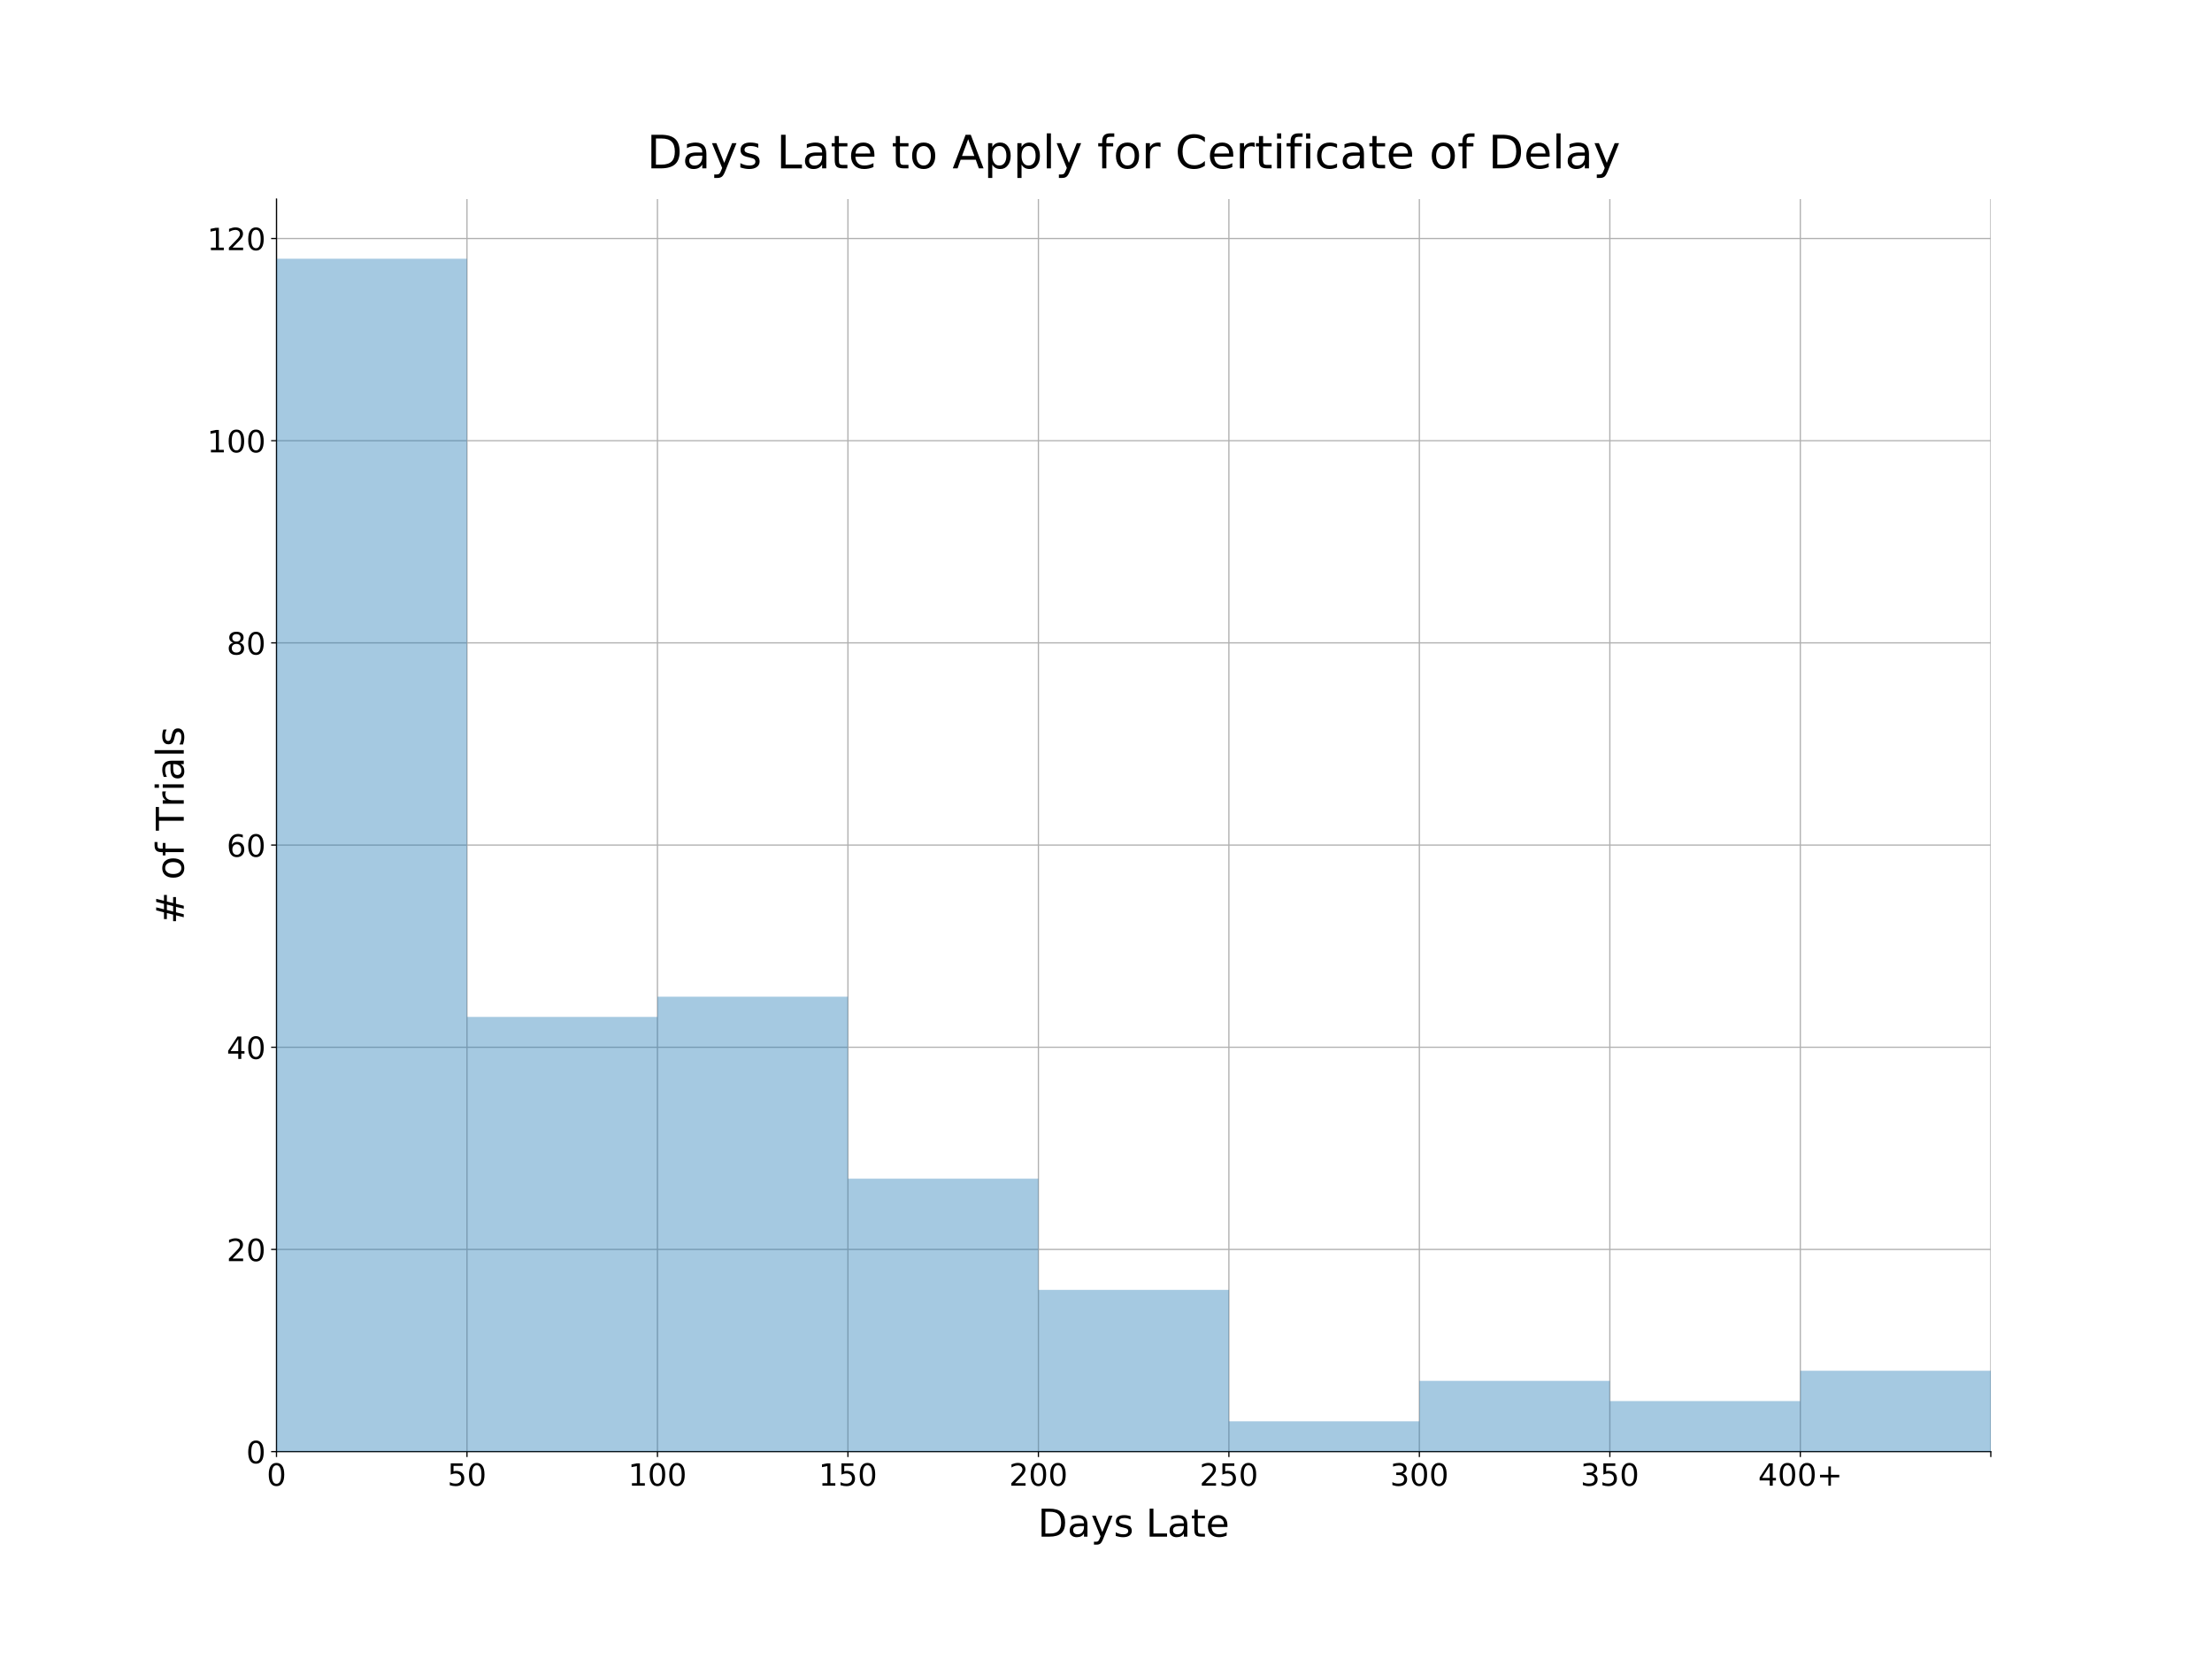
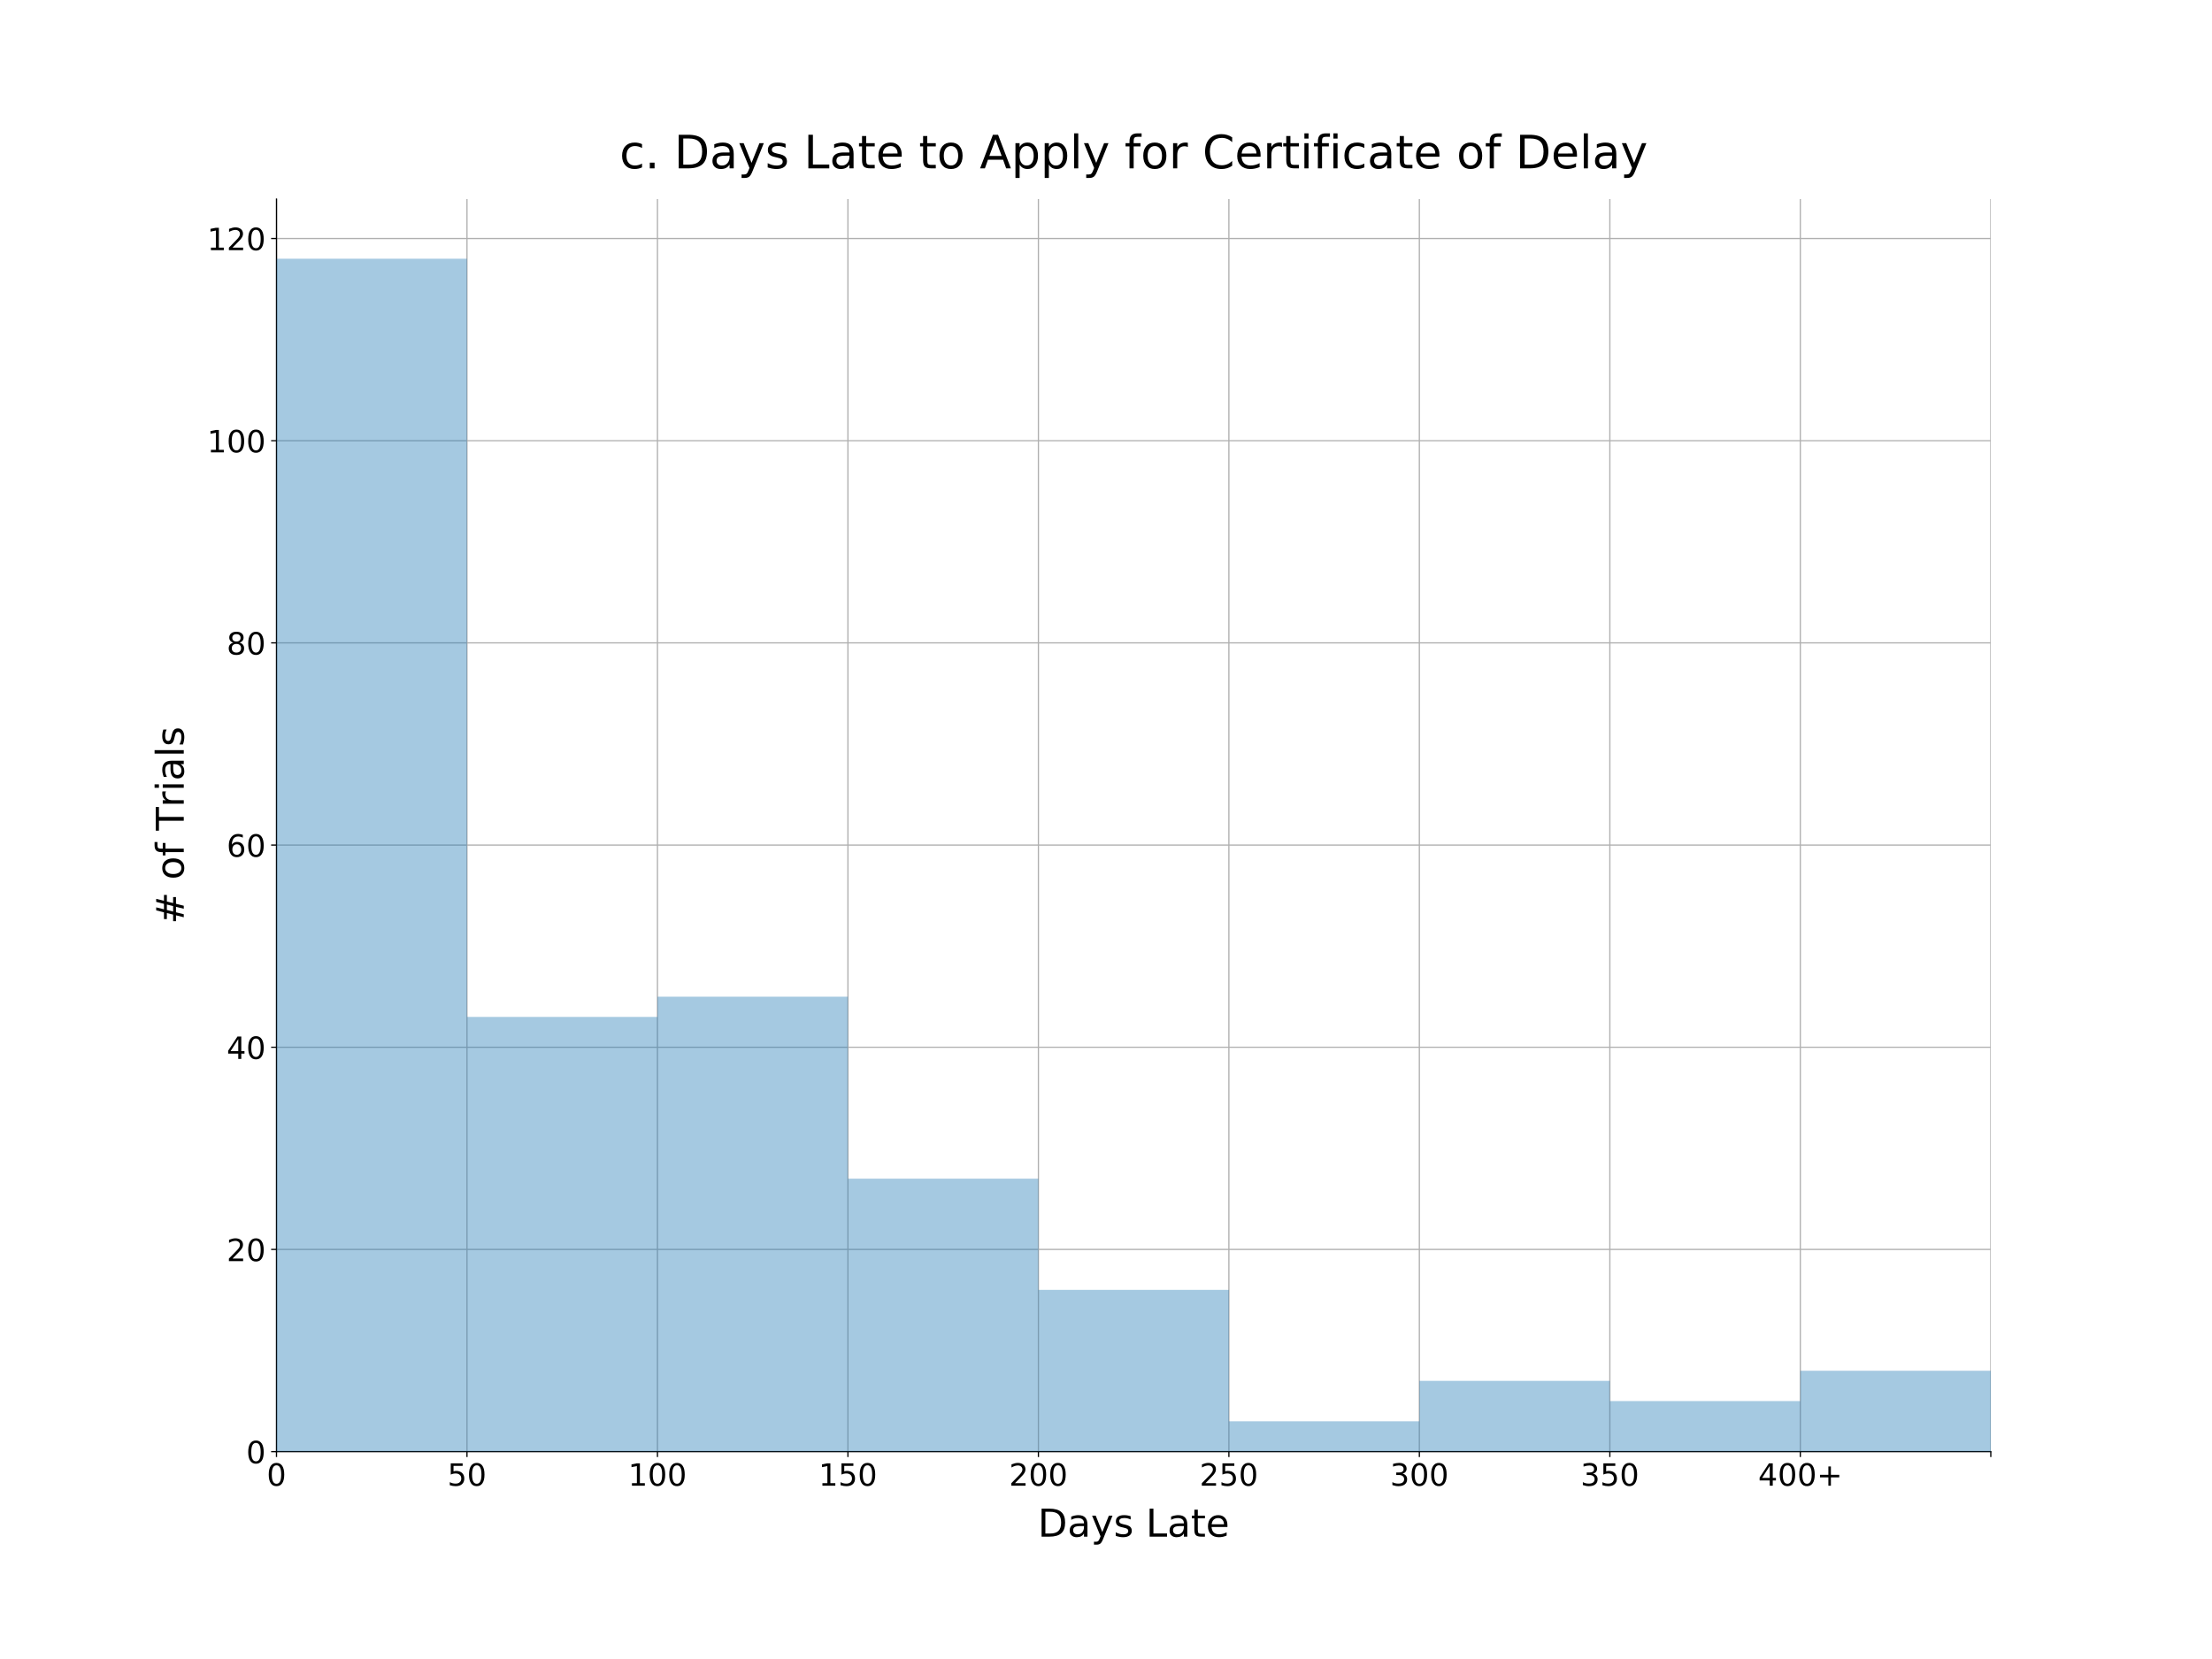
<svg xmlns="http://www.w3.org/2000/svg" xmlns:xlink="http://www.w3.org/1999/xlink" height="1080pt" version="1.1" viewBox="0 0 1440 1080" width="1440pt">
  <defs>
    <style type="text/css">
*{stroke-linecap:butt;stroke-linejoin:round;}
  </style>
  </defs>
  <g id="figure_1">
    <g id="patch_1">
      <path d="M 0 1080  L 1440 1080  L 1440 0  L 0 0  z " style="fill:#ffffff;" />
    </g>
    <g id="axes_1">
      <g id="patch_2">
        <path d="M 180 945  L 1296 945  L 1296 129.6  L 180 129.6  z " style="fill:#ffffff;" />
      </g>
      <g id="matplotlib.axis_1">
        <g id="xtick_1">
          <g id="line2d_1">
-             <path clip-path="url(#p83cd0ab675)" d="M 180 945  L 180 129.6  " style="fill:none;stroke:#b0b0b0;stroke-linecap:square;stroke-width:0.8;" />
+             <path clip-path="url(#pbedd904879)" d="M 180 945  L 180 129.6  " style="fill:none;stroke:#b0b0b0;stroke-linecap:square;stroke-width:0.8;" />
          </g>
          <g id="line2d_2">
            <defs>
-               <path d="M 0 0  L 0 3.5  " id="m48c6fe860e" style="stroke:#000000;stroke-width:0.8;" />
-             </defs>
-             <g>
-               <use style="stroke:#000000;stroke-width:0.8;" x="180" xlink:href="#m48c6fe860e" y="945" />
+               <path d="M 0 0  L 0 3.5  " id="m374de13e37" style="stroke:#000000;stroke-width:0.8;" />
+             </defs>
+             <g>
+               <use style="stroke:#000000;stroke-width:0.8;" x="180" xlink:href="#m374de13e37" y="945" />
            </g>
          </g>
          <g id="text_1">
            <defs>
              <path d="M 31.781 66.406  Q 24.172 66.406 20.328 58.906  Q 16.5 51.422 16.5 36.375  Q 16.5 21.391 20.328 13.891  Q 24.172 6.391 31.781 6.391  Q 39.453 6.391 43.281 13.891  Q 47.125 21.391 47.125 36.375  Q 47.125 51.422 43.281 58.906  Q 39.453 66.406 31.781 66.406  z M 31.781 74.219  Q 44.047 74.219 50.516 64.516  Q 56.984 54.828 56.984 36.375  Q 56.984 17.969 50.516 8.266  Q 44.047 -1.422 31.781 -1.422  Q 19.531 -1.422 13.062 8.266  Q 6.594 17.969 6.594 36.375  Q 6.594 54.828 13.062 64.516  Q 19.531 74.219 31.781 74.219  z " id="DejaVuSans-48" />
            </defs>
            <g transform="translate(173.6375 967.1969)scale(0.2 -0.2)">
              <use xlink:href="#DejaVuSans-48" />
            </g>
          </g>
        </g>
        <g id="xtick_2">
          <g id="line2d_3">
-             <path clip-path="url(#p83cd0ab675)" d="M 304 945  L 304 129.6  " style="fill:none;stroke:#b0b0b0;stroke-linecap:square;stroke-width:0.8;" />
+             <path clip-path="url(#pbedd904879)" d="M 304 945  L 304 129.6  " style="fill:none;stroke:#b0b0b0;stroke-linecap:square;stroke-width:0.8;" />
          </g>
          <g id="line2d_4">
            <g>
-               <use style="stroke:#000000;stroke-width:0.8;" x="304" xlink:href="#m48c6fe860e" y="945" />
+               <use style="stroke:#000000;stroke-width:0.8;" x="304" xlink:href="#m374de13e37" y="945" />
            </g>
          </g>
          <g id="text_2">
            <defs>
              <path d="M 10.797 72.906  L 49.516 72.906  L 49.516 64.594  L 19.828 64.594  L 19.828 46.734  Q 21.969 47.469 24.109 47.828  Q 26.266 48.188 28.422 48.188  Q 40.625 48.188 47.75 41.5  Q 54.891 34.812 54.891 23.391  Q 54.891 11.625 47.562 5.094  Q 40.234 -1.422 26.906 -1.422  Q 22.312 -1.422 17.547 -0.641  Q 12.797 0.141 7.719 1.703  L 7.719 11.625  Q 12.109 9.234 16.797 8.062  Q 21.484 6.891 26.703 6.891  Q 35.156 6.891 40.078 11.328  Q 45.016 15.766 45.016 23.391  Q 45.016 31 40.078 35.438  Q 35.156 39.891 26.703 39.891  Q 22.75 39.891 18.812 39.016  Q 14.891 38.141 10.797 36.281  z " id="DejaVuSans-53" />
            </defs>
            <g transform="translate(291.275 967.1969)scale(0.2 -0.2)">
              <use xlink:href="#DejaVuSans-53" />
              <use x="63.623" xlink:href="#DejaVuSans-48" />
            </g>
          </g>
        </g>
        <g id="xtick_3">
          <g id="line2d_5">
-             <path clip-path="url(#p83cd0ab675)" d="M 428 945  L 428 129.6  " style="fill:none;stroke:#b0b0b0;stroke-linecap:square;stroke-width:0.8;" />
+             <path clip-path="url(#pbedd904879)" d="M 428 945  L 428 129.6  " style="fill:none;stroke:#b0b0b0;stroke-linecap:square;stroke-width:0.8;" />
          </g>
          <g id="line2d_6">
            <g>
-               <use style="stroke:#000000;stroke-width:0.8;" x="428" xlink:href="#m48c6fe860e" y="945" />
+               <use style="stroke:#000000;stroke-width:0.8;" x="428" xlink:href="#m374de13e37" y="945" />
            </g>
          </g>
          <g id="text_3">
            <defs>
              <path d="M 12.406 8.297  L 28.516 8.297  L 28.516 63.922  L 10.984 60.406  L 10.984 69.391  L 28.422 72.906  L 38.281 72.906  L 38.281 8.297  L 54.391 8.297  L 54.391 0  L 12.406 0  z " id="DejaVuSans-49" />
            </defs>
            <g transform="translate(408.9125 967.1969)scale(0.2 -0.2)">
              <use xlink:href="#DejaVuSans-49" />
              <use x="63.623" xlink:href="#DejaVuSans-48" />
              <use x="127.246" xlink:href="#DejaVuSans-48" />
            </g>
          </g>
        </g>
        <g id="xtick_4">
          <g id="line2d_7">
-             <path clip-path="url(#p83cd0ab675)" d="M 552 945  L 552 129.6  " style="fill:none;stroke:#b0b0b0;stroke-linecap:square;stroke-width:0.8;" />
+             <path clip-path="url(#pbedd904879)" d="M 552 945  L 552 129.6  " style="fill:none;stroke:#b0b0b0;stroke-linecap:square;stroke-width:0.8;" />
          </g>
          <g id="line2d_8">
            <g>
-               <use style="stroke:#000000;stroke-width:0.8;" x="552" xlink:href="#m48c6fe860e" y="945" />
+               <use style="stroke:#000000;stroke-width:0.8;" x="552" xlink:href="#m374de13e37" y="945" />
            </g>
          </g>
          <g id="text_4">
            <g transform="translate(532.9125 967.1969)scale(0.2 -0.2)">
              <use xlink:href="#DejaVuSans-49" />
              <use x="63.623" xlink:href="#DejaVuSans-53" />
              <use x="127.246" xlink:href="#DejaVuSans-48" />
            </g>
          </g>
        </g>
        <g id="xtick_5">
          <g id="line2d_9">
-             <path clip-path="url(#p83cd0ab675)" d="M 676 945  L 676 129.6  " style="fill:none;stroke:#b0b0b0;stroke-linecap:square;stroke-width:0.8;" />
+             <path clip-path="url(#pbedd904879)" d="M 676 945  L 676 129.6  " style="fill:none;stroke:#b0b0b0;stroke-linecap:square;stroke-width:0.8;" />
          </g>
          <g id="line2d_10">
            <g>
-               <use style="stroke:#000000;stroke-width:0.8;" x="676" xlink:href="#m48c6fe860e" y="945" />
+               <use style="stroke:#000000;stroke-width:0.8;" x="676" xlink:href="#m374de13e37" y="945" />
            </g>
          </g>
          <g id="text_5">
            <defs>
              <path d="M 19.188 8.297  L 53.609 8.297  L 53.609 0  L 7.328 0  L 7.328 8.297  Q 12.938 14.109 22.625 23.891  Q 32.328 33.688 34.812 36.531  Q 39.547 41.844 41.422 45.531  Q 43.312 49.219 43.312 52.781  Q 43.312 58.594 39.234 62.25  Q 35.156 65.922 28.609 65.922  Q 23.969 65.922 18.812 64.312  Q 13.672 62.703 7.812 59.422  L 7.812 69.391  Q 13.766 71.781 18.938 73  Q 24.125 74.219 28.422 74.219  Q 39.75 74.219 46.484 68.547  Q 53.219 62.891 53.219 53.422  Q 53.219 48.922 51.531 44.891  Q 49.859 40.875 45.406 35.406  Q 44.188 33.984 37.641 27.219  Q 31.109 20.453 19.188 8.297  z " id="DejaVuSans-50" />
            </defs>
            <g transform="translate(656.9125 967.1969)scale(0.2 -0.2)">
              <use xlink:href="#DejaVuSans-50" />
              <use x="63.623" xlink:href="#DejaVuSans-48" />
              <use x="127.246" xlink:href="#DejaVuSans-48" />
            </g>
          </g>
        </g>
        <g id="xtick_6">
          <g id="line2d_11">
-             <path clip-path="url(#p83cd0ab675)" d="M 800 945  L 800 129.6  " style="fill:none;stroke:#b0b0b0;stroke-linecap:square;stroke-width:0.8;" />
+             <path clip-path="url(#pbedd904879)" d="M 800 945  L 800 129.6  " style="fill:none;stroke:#b0b0b0;stroke-linecap:square;stroke-width:0.8;" />
          </g>
          <g id="line2d_12">
            <g>
-               <use style="stroke:#000000;stroke-width:0.8;" x="800" xlink:href="#m48c6fe860e" y="945" />
+               <use style="stroke:#000000;stroke-width:0.8;" x="800" xlink:href="#m374de13e37" y="945" />
            </g>
          </g>
          <g id="text_6">
            <g transform="translate(780.9125 967.1969)scale(0.2 -0.2)">
              <use xlink:href="#DejaVuSans-50" />
              <use x="63.623" xlink:href="#DejaVuSans-53" />
              <use x="127.246" xlink:href="#DejaVuSans-48" />
            </g>
          </g>
        </g>
        <g id="xtick_7">
          <g id="line2d_13">
-             <path clip-path="url(#p83cd0ab675)" d="M 924 945  L 924 129.6  " style="fill:none;stroke:#b0b0b0;stroke-linecap:square;stroke-width:0.8;" />
+             <path clip-path="url(#pbedd904879)" d="M 924 945  L 924 129.6  " style="fill:none;stroke:#b0b0b0;stroke-linecap:square;stroke-width:0.8;" />
          </g>
          <g id="line2d_14">
            <g>
-               <use style="stroke:#000000;stroke-width:0.8;" x="924" xlink:href="#m48c6fe860e" y="945" />
+               <use style="stroke:#000000;stroke-width:0.8;" x="924" xlink:href="#m374de13e37" y="945" />
            </g>
          </g>
          <g id="text_7">
            <defs>
              <path d="M 40.578 39.312  Q 47.656 37.797 51.625 33  Q 55.609 28.219 55.609 21.188  Q 55.609 10.406 48.188 4.484  Q 40.766 -1.422 27.094 -1.422  Q 22.516 -1.422 17.656 -0.516  Q 12.797 0.391 7.625 2.203  L 7.625 11.719  Q 11.719 9.328 16.594 8.109  Q 21.484 6.891 26.812 6.891  Q 36.078 6.891 40.938 10.547  Q 45.797 14.203 45.797 21.188  Q 45.797 27.641 41.281 31.266  Q 36.766 34.906 28.719 34.906  L 20.219 34.906  L 20.219 43.016  L 29.109 43.016  Q 36.375 43.016 40.234 45.922  Q 44.094 48.828 44.094 54.297  Q 44.094 59.906 40.109 62.906  Q 36.141 65.922 28.719 65.922  Q 24.656 65.922 20.016 65.031  Q 15.375 64.156 9.812 62.312  L 9.812 71.094  Q 15.438 72.656 20.344 73.438  Q 25.25 74.219 29.594 74.219  Q 40.828 74.219 47.359 69.109  Q 53.906 64.016 53.906 55.328  Q 53.906 49.266 50.438 45.094  Q 46.969 40.922 40.578 39.312  z " id="DejaVuSans-51" />
            </defs>
            <g transform="translate(904.9125 967.1969)scale(0.2 -0.2)">
              <use xlink:href="#DejaVuSans-51" />
              <use x="63.623" xlink:href="#DejaVuSans-48" />
              <use x="127.246" xlink:href="#DejaVuSans-48" />
            </g>
          </g>
        </g>
        <g id="xtick_8">
          <g id="line2d_15">
-             <path clip-path="url(#p83cd0ab675)" d="M 1048 945  L 1048 129.6  " style="fill:none;stroke:#b0b0b0;stroke-linecap:square;stroke-width:0.8;" />
+             <path clip-path="url(#pbedd904879)" d="M 1048 945  L 1048 129.6  " style="fill:none;stroke:#b0b0b0;stroke-linecap:square;stroke-width:0.8;" />
          </g>
          <g id="line2d_16">
            <g>
-               <use style="stroke:#000000;stroke-width:0.8;" x="1048" xlink:href="#m48c6fe860e" y="945" />
+               <use style="stroke:#000000;stroke-width:0.8;" x="1048" xlink:href="#m374de13e37" y="945" />
            </g>
          </g>
          <g id="text_8">
            <g transform="translate(1028.912 967.1969)scale(0.2 -0.2)">
              <use xlink:href="#DejaVuSans-51" />
              <use x="63.623" xlink:href="#DejaVuSans-53" />
              <use x="127.246" xlink:href="#DejaVuSans-48" />
            </g>
          </g>
        </g>
        <g id="xtick_9">
          <g id="line2d_17">
-             <path clip-path="url(#p83cd0ab675)" d="M 1172 945  L 1172 129.6  " style="fill:none;stroke:#b0b0b0;stroke-linecap:square;stroke-width:0.8;" />
+             <path clip-path="url(#pbedd904879)" d="M 1172 945  L 1172 129.6  " style="fill:none;stroke:#b0b0b0;stroke-linecap:square;stroke-width:0.8;" />
          </g>
          <g id="line2d_18">
            <g>
-               <use style="stroke:#000000;stroke-width:0.8;" x="1172" xlink:href="#m48c6fe860e" y="945" />
+               <use style="stroke:#000000;stroke-width:0.8;" x="1172" xlink:href="#m374de13e37" y="945" />
            </g>
          </g>
          <g id="text_9">
            <defs>
              <path d="M 37.797 64.312  L 12.891 25.391  L 37.797 25.391  z M 35.203 72.906  L 47.609 72.906  L 47.609 25.391  L 58.016 25.391  L 58.016 17.188  L 47.609 17.188  L 47.609 0  L 37.797 0  L 37.797 17.188  L 4.891 17.188  L 4.891 26.703  z " id="DejaVuSans-52" />
              <path d="M 46 62.703  L 46 35.5  L 73.188 35.5  L 73.188 27.203  L 46 27.203  L 46 0  L 37.797 0  L 37.797 27.203  L 10.594 27.203  L 10.594 35.5  L 37.797 35.5  L 37.797 62.703  z " id="DejaVuSans-43" />
            </defs>
            <g transform="translate(1144.533 967.1969)scale(0.2 -0.2)">
              <use xlink:href="#DejaVuSans-52" />
              <use x="63.623" xlink:href="#DejaVuSans-48" />
              <use x="127.246" xlink:href="#DejaVuSans-48" />
              <use x="190.869" xlink:href="#DejaVuSans-43" />
            </g>
          </g>
        </g>
        <g id="xtick_10">
          <g id="line2d_19">
-             <path clip-path="url(#p83cd0ab675)" d="M 1296 945  L 1296 129.6  " style="fill:none;stroke:#b0b0b0;stroke-linecap:square;stroke-width:0.8;" />
+             <path clip-path="url(#pbedd904879)" d="M 1296 945  L 1296 129.6  " style="fill:none;stroke:#b0b0b0;stroke-linecap:square;stroke-width:0.8;" />
          </g>
          <g id="line2d_20">
            <g>
-               <use style="stroke:#000000;stroke-width:0.8;" x="1296" xlink:href="#m48c6fe860e" y="945" />
+               <use style="stroke:#000000;stroke-width:0.8;" x="1296" xlink:href="#m374de13e37" y="945" />
            </g>
          </g>
        </g>
        <g id="text_10">
          <defs>
            <path d="M 19.672 64.797  L 19.672 8.109  L 31.594 8.109  Q 46.688 8.109 53.688 14.938  Q 60.688 21.781 60.688 36.531  Q 60.688 51.172 53.688 57.984  Q 46.688 64.797 31.594 64.797  z M 9.812 72.906  L 30.078 72.906  Q 51.266 72.906 61.172 64.094  Q 71.094 55.281 71.094 36.531  Q 71.094 17.672 61.125 8.828  Q 51.172 0 30.078 0  L 9.812 0  z " id="DejaVuSans-68" />
            <path d="M 34.281 27.484  Q 23.391 27.484 19.188 25  Q 14.984 22.516 14.984 16.5  Q 14.984 11.719 18.141 8.906  Q 21.297 6.109 26.703 6.109  Q 34.188 6.109 38.703 11.406  Q 43.219 16.703 43.219 25.484  L 43.219 27.484  z M 52.203 31.203  L 52.203 0  L 43.219 0  L 43.219 8.297  Q 40.141 3.328 35.547 0.953  Q 30.953 -1.422 24.312 -1.422  Q 15.922 -1.422 10.953 3.297  Q 6 8.016 6 15.922  Q 6 25.141 12.172 29.828  Q 18.359 34.516 30.609 34.516  L 43.219 34.516  L 43.219 35.406  Q 43.219 41.609 39.141 45  Q 35.062 48.391 27.688 48.391  Q 23 48.391 18.547 47.266  Q 14.109 46.141 10.016 43.891  L 10.016 52.203  Q 14.938 54.109 19.578 55.047  Q 24.219 56 28.609 56  Q 40.484 56 46.344 49.844  Q 52.203 43.703 52.203 31.203  z " id="DejaVuSans-97" />
            <path d="M 32.172 -5.078  Q 28.375 -14.844 24.75 -17.812  Q 21.141 -20.797 15.094 -20.797  L 7.906 -20.797  L 7.906 -13.281  L 13.188 -13.281  Q 16.891 -13.281 18.938 -11.516  Q 21 -9.766 23.484 -3.219  L 25.094 0.875  L 2.984 54.688  L 12.5 54.688  L 29.594 11.922  L 46.688 54.688  L 56.203 54.688  z " id="DejaVuSans-121" />
            <path d="M 44.281 53.078  L 44.281 44.578  Q 40.484 46.531 36.375 47.5  Q 32.281 48.484 27.875 48.484  Q 21.188 48.484 17.844 46.438  Q 14.5 44.391 14.5 40.281  Q 14.5 37.156 16.891 35.375  Q 19.281 33.594 26.516 31.984  L 29.594 31.297  Q 39.156 29.25 43.188 25.516  Q 47.219 21.781 47.219 15.094  Q 47.219 7.469 41.188 3.016  Q 35.156 -1.422 24.609 -1.422  Q 20.219 -1.422 15.453 -0.562  Q 10.688 0.297 5.422 2  L 5.422 11.281  Q 10.406 8.688 15.234 7.391  Q 20.062 6.109 24.812 6.109  Q 31.156 6.109 34.562 8.281  Q 37.984 10.453 37.984 14.406  Q 37.984 18.062 35.516 20.016  Q 33.062 21.969 24.703 23.781  L 21.578 24.516  Q 13.234 26.266 9.516 29.906  Q 5.812 33.547 5.812 39.891  Q 5.812 47.609 11.281 51.797  Q 16.75 56 26.812 56  Q 31.781 56 36.172 55.266  Q 40.578 54.547 44.281 53.078  z " id="DejaVuSans-115" />
            <path id="DejaVuSans-32" />
            <path d="M 9.812 72.906  L 19.672 72.906  L 19.672 8.297  L 55.172 8.297  L 55.172 0  L 9.812 0  z " id="DejaVuSans-76" />
            <path d="M 18.312 70.219  L 18.312 54.688  L 36.812 54.688  L 36.812 47.703  L 18.312 47.703  L 18.312 18.016  Q 18.312 11.328 20.141 9.422  Q 21.969 7.516 27.594 7.516  L 36.812 7.516  L 36.812 0  L 27.594 0  Q 17.188 0 13.234 3.875  Q 9.281 7.766 9.281 18.016  L 9.281 47.703  L 2.688 47.703  L 2.688 54.688  L 9.281 54.688  L 9.281 70.219  z " id="DejaVuSans-116" />
            <path d="M 56.203 29.594  L 56.203 25.203  L 14.891 25.203  Q 15.484 15.922 20.484 11.062  Q 25.484 6.203 34.422 6.203  Q 39.594 6.203 44.453 7.469  Q 49.312 8.734 54.109 11.281  L 54.109 2.781  Q 49.266 0.734 44.188 -0.344  Q 39.109 -1.422 33.891 -1.422  Q 20.797 -1.422 13.156 6.188  Q 5.516 13.812 5.516 26.812  Q 5.516 40.234 12.766 48.109  Q 20.016 56 32.328 56  Q 43.359 56 49.781 48.891  Q 56.203 41.797 56.203 29.594  z M 47.219 32.234  Q 47.125 39.594 43.094 43.984  Q 39.062 48.391 32.422 48.391  Q 24.906 48.391 20.391 44.141  Q 15.875 39.891 15.188 32.172  z " id="DejaVuSans-101" />
          </defs>
          <g transform="translate(675.6152 1000.352)scale(0.25 -0.25)">
            <use xlink:href="#DejaVuSans-68" />
            <use x="77.002" xlink:href="#DejaVuSans-97" />
            <use x="138.281" xlink:href="#DejaVuSans-121" />
            <use x="197.461" xlink:href="#DejaVuSans-115" />
            <use x="249.561" xlink:href="#DejaVuSans-32" />
            <use x="281.348" xlink:href="#DejaVuSans-76" />
            <use x="337.061" xlink:href="#DejaVuSans-97" />
            <use x="398.34" xlink:href="#DejaVuSans-116" />
            <use x="437.549" xlink:href="#DejaVuSans-101" />
          </g>
        </g>
      </g>
      <g id="matplotlib.axis_2">
        <g id="ytick_1">
          <g id="line2d_21">
-             <path clip-path="url(#p83cd0ab675)" d="M 180 945  L 1296 945  " style="fill:none;stroke:#b0b0b0;stroke-linecap:square;stroke-width:0.8;" />
+             <path clip-path="url(#pbedd904879)" d="M 180 945  L 1296 945  " style="fill:none;stroke:#b0b0b0;stroke-linecap:square;stroke-width:0.8;" />
          </g>
          <g id="line2d_22">
            <defs>
-               <path d="M 0 0  L -3.5 0  " id="maeb954c41b" style="stroke:#000000;stroke-width:0.8;" />
-             </defs>
-             <g>
-               <use style="stroke:#000000;stroke-width:0.8;" x="180" xlink:href="#maeb954c41b" y="945" />
+               <path d="M 0 0  L -3.5 0  " id="m5589522371" style="stroke:#000000;stroke-width:0.8;" />
+             </defs>
+             <g>
+               <use style="stroke:#000000;stroke-width:0.8;" x="180" xlink:href="#m5589522371" y="945" />
            </g>
          </g>
          <g id="text_11">
            <g transform="translate(160.275 952.5984)scale(0.2 -0.2)">
              <use xlink:href="#DejaVuSans-48" />
            </g>
          </g>
        </g>
        <g id="ytick_2">
          <g id="line2d_23">
-             <path clip-path="url(#p83cd0ab675)" d="M 180 813.378  L 1296 813.378  " style="fill:none;stroke:#b0b0b0;stroke-linecap:square;stroke-width:0.8;" />
+             <path clip-path="url(#pbedd904879)" d="M 180 813.378  L 1296 813.378  " style="fill:none;stroke:#b0b0b0;stroke-linecap:square;stroke-width:0.8;" />
          </g>
          <g id="line2d_24">
            <g>
-               <use style="stroke:#000000;stroke-width:0.8;" x="180" xlink:href="#maeb954c41b" y="813.378" />
+               <use style="stroke:#000000;stroke-width:0.8;" x="180" xlink:href="#m5589522371" y="813.378" />
            </g>
          </g>
          <g id="text_12">
            <g transform="translate(147.55 820.9762)scale(0.2 -0.2)">
              <use xlink:href="#DejaVuSans-50" />
              <use x="63.623" xlink:href="#DejaVuSans-48" />
            </g>
          </g>
        </g>
        <g id="ytick_3">
          <g id="line2d_25">
-             <path clip-path="url(#p83cd0ab675)" d="M 180 681.755  L 1296 681.755  " style="fill:none;stroke:#b0b0b0;stroke-linecap:square;stroke-width:0.8;" />
+             <path clip-path="url(#pbedd904879)" d="M 180 681.755  L 1296 681.755  " style="fill:none;stroke:#b0b0b0;stroke-linecap:square;stroke-width:0.8;" />
          </g>
          <g id="line2d_26">
            <g>
-               <use style="stroke:#000000;stroke-width:0.8;" x="180" xlink:href="#maeb954c41b" y="681.755" />
+               <use style="stroke:#000000;stroke-width:0.8;" x="180" xlink:href="#m5589522371" y="681.755" />
            </g>
          </g>
          <g id="text_13">
            <g transform="translate(147.55 689.3539)scale(0.2 -0.2)">
              <use xlink:href="#DejaVuSans-52" />
              <use x="63.623" xlink:href="#DejaVuSans-48" />
            </g>
          </g>
        </g>
        <g id="ytick_4">
          <g id="line2d_27">
-             <path clip-path="url(#p83cd0ab675)" d="M 180 550.133  L 1296 550.133  " style="fill:none;stroke:#b0b0b0;stroke-linecap:square;stroke-width:0.8;" />
+             <path clip-path="url(#pbedd904879)" d="M 180 550.133  L 1296 550.133  " style="fill:none;stroke:#b0b0b0;stroke-linecap:square;stroke-width:0.8;" />
          </g>
          <g id="line2d_28">
            <g>
-               <use style="stroke:#000000;stroke-width:0.8;" x="180" xlink:href="#maeb954c41b" y="550.133" />
+               <use style="stroke:#000000;stroke-width:0.8;" x="180" xlink:href="#m5589522371" y="550.133" />
            </g>
          </g>
          <g id="text_14">
            <defs>
              <path d="M 33.016 40.375  Q 26.375 40.375 22.484 35.828  Q 18.609 31.297 18.609 23.391  Q 18.609 15.531 22.484 10.953  Q 26.375 6.391 33.016 6.391  Q 39.656 6.391 43.531 10.953  Q 47.406 15.531 47.406 23.391  Q 47.406 31.297 43.531 35.828  Q 39.656 40.375 33.016 40.375  z M 52.594 71.297  L 52.594 62.312  Q 48.875 64.062 45.094 64.984  Q 41.312 65.922 37.594 65.922  Q 27.828 65.922 22.672 59.328  Q 17.531 52.734 16.797 39.406  Q 19.672 43.656 24.016 45.922  Q 28.375 48.188 33.594 48.188  Q 44.578 48.188 50.953 41.516  Q 57.328 34.859 57.328 23.391  Q 57.328 12.156 50.688 5.359  Q 44.047 -1.422 33.016 -1.422  Q 20.359 -1.422 13.672 8.266  Q 6.984 17.969 6.984 36.375  Q 6.984 53.656 15.188 63.938  Q 23.391 74.219 37.203 74.219  Q 40.922 74.219 44.703 73.484  Q 48.484 72.75 52.594 71.297  z " id="DejaVuSans-54" />
            </defs>
            <g transform="translate(147.55 557.7316)scale(0.2 -0.2)">
              <use xlink:href="#DejaVuSans-54" />
              <use x="63.623" xlink:href="#DejaVuSans-48" />
            </g>
          </g>
        </g>
        <g id="ytick_5">
          <g id="line2d_29">
-             <path clip-path="url(#p83cd0ab675)" d="M 180 418.511  L 1296 418.511  " style="fill:none;stroke:#b0b0b0;stroke-linecap:square;stroke-width:0.8;" />
+             <path clip-path="url(#pbedd904879)" d="M 180 418.511  L 1296 418.511  " style="fill:none;stroke:#b0b0b0;stroke-linecap:square;stroke-width:0.8;" />
          </g>
          <g id="line2d_30">
            <g>
-               <use style="stroke:#000000;stroke-width:0.8;" x="180" xlink:href="#maeb954c41b" y="418.511" />
+               <use style="stroke:#000000;stroke-width:0.8;" x="180" xlink:href="#m5589522371" y="418.511" />
            </g>
          </g>
          <g id="text_15">
            <defs>
              <path d="M 31.781 34.625  Q 24.75 34.625 20.719 30.859  Q 16.703 27.094 16.703 20.516  Q 16.703 13.922 20.719 10.156  Q 24.75 6.391 31.781 6.391  Q 38.812 6.391 42.859 10.172  Q 46.922 13.969 46.922 20.516  Q 46.922 27.094 42.891 30.859  Q 38.875 34.625 31.781 34.625  z M 21.922 38.812  Q 15.578 40.375 12.031 44.719  Q 8.5 49.078 8.5 55.328  Q 8.5 64.062 14.719 69.141  Q 20.953 74.219 31.781 74.219  Q 42.672 74.219 48.875 69.141  Q 55.078 64.062 55.078 55.328  Q 55.078 49.078 51.531 44.719  Q 48 40.375 41.703 38.812  Q 48.828 37.156 52.797 32.312  Q 56.781 27.484 56.781 20.516  Q 56.781 9.906 50.312 4.234  Q 43.844 -1.422 31.781 -1.422  Q 19.734 -1.422 13.25 4.234  Q 6.781 9.906 6.781 20.516  Q 6.781 27.484 10.781 32.312  Q 14.797 37.156 21.922 38.812  z M 18.312 54.391  Q 18.312 48.734 21.844 45.562  Q 25.391 42.391 31.781 42.391  Q 38.141 42.391 41.719 45.562  Q 45.312 48.734 45.312 54.391  Q 45.312 60.062 41.719 63.234  Q 38.141 66.406 31.781 66.406  Q 25.391 66.406 21.844 63.234  Q 18.312 60.062 18.312 54.391  z " id="DejaVuSans-56" />
            </defs>
            <g transform="translate(147.55 426.1093)scale(0.2 -0.2)">
              <use xlink:href="#DejaVuSans-56" />
              <use x="63.623" xlink:href="#DejaVuSans-48" />
            </g>
          </g>
        </g>
        <g id="ytick_6">
          <g id="line2d_31">
-             <path clip-path="url(#p83cd0ab675)" d="M 180 286.889  L 1296 286.889  " style="fill:none;stroke:#b0b0b0;stroke-linecap:square;stroke-width:0.8;" />
+             <path clip-path="url(#pbedd904879)" d="M 180 286.889  L 1296 286.889  " style="fill:none;stroke:#b0b0b0;stroke-linecap:square;stroke-width:0.8;" />
          </g>
          <g id="line2d_32">
            <g>
-               <use style="stroke:#000000;stroke-width:0.8;" x="180" xlink:href="#maeb954c41b" y="286.889" />
+               <use style="stroke:#000000;stroke-width:0.8;" x="180" xlink:href="#m5589522371" y="286.889" />
            </g>
          </g>
          <g id="text_16">
            <g transform="translate(134.825 294.4871)scale(0.2 -0.2)">
              <use xlink:href="#DejaVuSans-49" />
              <use x="63.623" xlink:href="#DejaVuSans-48" />
              <use x="127.246" xlink:href="#DejaVuSans-48" />
            </g>
          </g>
        </g>
        <g id="ytick_7">
          <g id="line2d_33">
-             <path clip-path="url(#p83cd0ab675)" d="M 180 155.266  L 1296 155.266  " style="fill:none;stroke:#b0b0b0;stroke-linecap:square;stroke-width:0.8;" />
+             <path clip-path="url(#pbedd904879)" d="M 180 155.266  L 1296 155.266  " style="fill:none;stroke:#b0b0b0;stroke-linecap:square;stroke-width:0.8;" />
          </g>
          <g id="line2d_34">
            <g>
-               <use style="stroke:#000000;stroke-width:0.8;" x="180" xlink:href="#maeb954c41b" y="155.266" />
+               <use style="stroke:#000000;stroke-width:0.8;" x="180" xlink:href="#m5589522371" y="155.266" />
            </g>
          </g>
          <g id="text_17">
            <g transform="translate(134.825 162.8648)scale(0.2 -0.2)">
              <use xlink:href="#DejaVuSans-49" />
              <use x="63.623" xlink:href="#DejaVuSans-50" />
              <use x="127.246" xlink:href="#DejaVuSans-48" />
            </g>
          </g>
        </g>
        <g id="text_18">
          <defs>
            <path d="M 51.125 44  L 36.922 44  L 32.812 27.688  L 47.125 27.688  z M 43.797 71.781  L 38.719 51.516  L 52.984 51.516  L 58.109 71.781  L 65.922 71.781  L 60.891 51.516  L 76.125 51.516  L 76.125 44  L 58.984 44  L 54.984 27.688  L 70.516 27.688  L 70.516 20.219  L 53.078 20.219  L 48 0  L 40.188 0  L 45.219 20.219  L 30.906 20.219  L 25.875 0  L 18.016 0  L 23.094 20.219  L 7.719 20.219  L 7.719 27.688  L 24.906 27.688  L 29 44  L 13.281 44  L 13.281 51.516  L 30.906 51.516  L 35.891 71.781  z " id="DejaVuSans-35" />
            <path d="M 30.609 48.391  Q 23.391 48.391 19.188 42.75  Q 14.984 37.109 14.984 27.297  Q 14.984 17.484 19.156 11.844  Q 23.344 6.203 30.609 6.203  Q 37.797 6.203 41.984 11.859  Q 46.188 17.531 46.188 27.297  Q 46.188 37.016 41.984 42.703  Q 37.797 48.391 30.609 48.391  z M 30.609 56  Q 42.328 56 49.016 48.375  Q 55.719 40.766 55.719 27.297  Q 55.719 13.875 49.016 6.219  Q 42.328 -1.422 30.609 -1.422  Q 18.844 -1.422 12.172 6.219  Q 5.516 13.875 5.516 27.297  Q 5.516 40.766 12.172 48.375  Q 18.844 56 30.609 56  z " id="DejaVuSans-111" />
            <path d="M 37.109 75.984  L 37.109 68.5  L 28.516 68.5  Q 23.688 68.5 21.797 66.547  Q 19.922 64.594 19.922 59.516  L 19.922 54.688  L 34.719 54.688  L 34.719 47.703  L 19.922 47.703  L 19.922 0  L 10.891 0  L 10.891 47.703  L 2.297 47.703  L 2.297 54.688  L 10.891 54.688  L 10.891 58.5  Q 10.891 67.625 15.141 71.797  Q 19.391 75.984 28.609 75.984  z " id="DejaVuSans-102" />
            <path d="M -0.297 72.906  L 61.375 72.906  L 61.375 64.594  L 35.5 64.594  L 35.5 0  L 25.594 0  L 25.594 64.594  L -0.297 64.594  z " id="DejaVuSans-84" />
            <path d="M 41.109 46.297  Q 39.594 47.172 37.812 47.578  Q 36.031 48 33.891 48  Q 26.266 48 22.188 43.047  Q 18.109 38.094 18.109 28.812  L 18.109 0  L 9.078 0  L 9.078 54.688  L 18.109 54.688  L 18.109 46.188  Q 20.953 51.172 25.484 53.578  Q 30.031 56 36.531 56  Q 37.453 56 38.578 55.875  Q 39.703 55.766 41.062 55.516  z " id="DejaVuSans-114" />
            <path d="M 9.422 54.688  L 18.406 54.688  L 18.406 0  L 9.422 0  z M 9.422 75.984  L 18.406 75.984  L 18.406 64.594  L 9.422 64.594  z " id="DejaVuSans-105" />
            <path d="M 9.422 75.984  L 18.406 75.984  L 18.406 0  L 9.422 0  z " id="DejaVuSans-108" />
          </defs>
          <g transform="translate(119.6258 601.632)rotate(-90)scale(0.25 -0.25)">
            <use xlink:href="#DejaVuSans-35" />
            <use x="83.789" xlink:href="#DejaVuSans-32" />
            <use x="115.576" xlink:href="#DejaVuSans-111" />
            <use x="176.758" xlink:href="#DejaVuSans-102" />
            <use x="211.963" xlink:href="#DejaVuSans-32" />
            <use x="243.75" xlink:href="#DejaVuSans-84" />
            <use x="304.615" xlink:href="#DejaVuSans-114" />
            <use x="345.729" xlink:href="#DejaVuSans-105" />
            <use x="373.512" xlink:href="#DejaVuSans-97" />
            <use x="434.791" xlink:href="#DejaVuSans-108" />
            <use x="462.574" xlink:href="#DejaVuSans-115" />
          </g>
        </g>
      </g>
      <g id="patch_3">
        <path d="M 180 945  L 180 129.6  " style="fill:none;stroke:#000000;stroke-linecap:square;stroke-linejoin:miter;stroke-width:0.8;" />
      </g>
      <g id="patch_4">
        <path d="M 180 945  L 1296 945  " style="fill:none;stroke:#000000;stroke-linecap:square;stroke-linejoin:miter;stroke-width:0.8;" />
      </g>
      <g id="text_19">
        <defs>
+           <path d="M 48.781 52.594  L 48.781 44.188  Q 44.969 46.297 41.141 47.344  Q 37.312 48.391 33.406 48.391  Q 24.656 48.391 19.812 42.844  Q 14.984 37.312 14.984 27.297  Q 14.984 17.281 19.812 11.734  Q 24.656 6.203 33.406 6.203  Q 37.312 6.203 41.141 7.25  Q 44.969 8.297 48.781 10.406  L 48.781 2.094  Q 45.016 0.344 40.984 -0.531  Q 36.969 -1.422 32.422 -1.422  Q 20.062 -1.422 12.781 6.344  Q 5.516 14.109 5.516 27.297  Q 5.516 40.672 12.859 48.328  Q 20.219 56 33.016 56  Q 37.156 56 41.109 55.141  Q 45.062 54.297 48.781 52.594  z " id="DejaVuSans-99" />
+           <path d="M 10.688 12.406  L 21 12.406  L 21 0  L 10.688 0  z " id="DejaVuSans-46" />
          <path d="M 34.188 63.188  L 20.797 26.906  L 47.609 26.906  z M 28.609 72.906  L 39.797 72.906  L 67.578 0  L 57.328 0  L 50.688 18.703  L 17.828 18.703  L 11.188 0  L 0.781 0  z " id="DejaVuSans-65" />
          <path d="M 18.109 8.203  L 18.109 -20.797  L 9.078 -20.797  L 9.078 54.688  L 18.109 54.688  L 18.109 46.391  Q 20.953 51.266 25.266 53.625  Q 29.594 56 35.594 56  Q 45.562 56 51.781 48.094  Q 58.016 40.188 58.016 27.297  Q 58.016 14.406 51.781 6.484  Q 45.562 -1.422 35.594 -1.422  Q 29.594 -1.422 25.266 0.953  Q 20.953 3.328 18.109 8.203  z M 48.688 27.297  Q 48.688 37.203 44.609 42.844  Q 40.531 48.484 33.406 48.484  Q 26.266 48.484 22.188 42.844  Q 18.109 37.203 18.109 27.297  Q 18.109 17.391 22.188 11.75  Q 26.266 6.109 33.406 6.109  Q 40.531 6.109 44.609 11.75  Q 48.688 17.391 48.688 27.297  z " id="DejaVuSans-112" />
          <path d="M 64.406 67.281  L 64.406 56.891  Q 59.422 61.531 53.781 63.812  Q 48.141 66.109 41.797 66.109  Q 29.297 66.109 22.656 58.469  Q 16.016 50.828 16.016 36.375  Q 16.016 21.969 22.656 14.328  Q 29.297 6.688 41.797 6.688  Q 48.141 6.688 53.781 8.984  Q 59.422 11.281 64.406 15.922  L 64.406 5.609  Q 59.234 2.094 53.438 0.328  Q 47.656 -1.422 41.219 -1.422  Q 24.656 -1.422 15.125 8.703  Q 5.609 18.844 5.609 36.375  Q 5.609 53.953 15.125 64.078  Q 24.656 74.219 41.219 74.219  Q 47.75 74.219 53.531 72.484  Q 59.328 70.75 64.406 67.281  z " id="DejaVuSans-67" />
-           <path d="M 48.781 52.594  L 48.781 44.188  Q 44.969 46.297 41.141 47.344  Q 37.312 48.391 33.406 48.391  Q 24.656 48.391 19.812 42.844  Q 14.984 37.312 14.984 27.297  Q 14.984 17.281 19.812 11.734  Q 24.656 6.203 33.406 6.203  Q 37.312 6.203 41.141 7.25  Q 44.969 8.297 48.781 10.406  L 48.781 2.094  Q 45.016 0.344 40.984 -0.531  Q 36.969 -1.422 32.422 -1.422  Q 20.062 -1.422 12.781 6.344  Q 5.516 14.109 5.516 27.297  Q 5.516 40.672 12.859 48.328  Q 20.219 56 33.016 56  Q 37.156 56 41.109 55.141  Q 45.062 54.297 48.781 52.594  z " id="DejaVuSans-99" />
        </defs>
-         <g transform="translate(421.1086 109.6)scale(0.3 -0.3)">
-           <use xlink:href="#DejaVuSans-68" />
-           <use x="77.002" xlink:href="#DejaVuSans-97" />
-           <use x="138.281" xlink:href="#DejaVuSans-121" />
-           <use x="197.461" xlink:href="#DejaVuSans-115" />
-           <use x="249.561" xlink:href="#DejaVuSans-32" />
-           <use x="281.348" xlink:href="#DejaVuSans-76" />
-           <use x="337.061" xlink:href="#DejaVuSans-97" />
-           <use x="398.34" xlink:href="#DejaVuSans-116" />
-           <use x="437.549" xlink:href="#DejaVuSans-101" />
-           <use x="499.072" xlink:href="#DejaVuSans-32" />
-           <use x="530.859" xlink:href="#DejaVuSans-116" />
-           <use x="570.068" xlink:href="#DejaVuSans-111" />
-           <use x="631.25" xlink:href="#DejaVuSans-32" />
-           <use x="663.037" xlink:href="#DejaVuSans-65" />
-           <use x="731.445" xlink:href="#DejaVuSans-112" />
-           <use x="794.922" xlink:href="#DejaVuSans-112" />
-           <use x="858.398" xlink:href="#DejaVuSans-108" />
-           <use x="886.182" xlink:href="#DejaVuSans-121" />
-           <use x="945.361" xlink:href="#DejaVuSans-32" />
-           <use x="977.148" xlink:href="#DejaVuSans-102" />
-           <use x="1012.354" xlink:href="#DejaVuSans-111" />
-           <use x="1073.535" xlink:href="#DejaVuSans-114" />
-           <use x="1114.648" xlink:href="#DejaVuSans-32" />
-           <use x="1146.436" xlink:href="#DejaVuSans-67" />
-           <use x="1216.26" xlink:href="#DejaVuSans-101" />
-           <use x="1277.783" xlink:href="#DejaVuSans-114" />
-           <use x="1318.896" xlink:href="#DejaVuSans-116" />
-           <use x="1358.105" xlink:href="#DejaVuSans-105" />
-           <use x="1385.889" xlink:href="#DejaVuSans-102" />
-           <use x="1421.094" xlink:href="#DejaVuSans-105" />
-           <use x="1448.877" xlink:href="#DejaVuSans-99" />
-           <use x="1503.857" xlink:href="#DejaVuSans-97" />
-           <use x="1565.137" xlink:href="#DejaVuSans-116" />
-           <use x="1604.346" xlink:href="#DejaVuSans-101" />
-           <use x="1665.869" xlink:href="#DejaVuSans-32" />
-           <use x="1697.656" xlink:href="#DejaVuSans-111" />
-           <use x="1758.838" xlink:href="#DejaVuSans-102" />
-           <use x="1794.043" xlink:href="#DejaVuSans-32" />
-           <use x="1825.83" xlink:href="#DejaVuSans-68" />
-           <use x="1902.832" xlink:href="#DejaVuSans-101" />
-           <use x="1964.355" xlink:href="#DejaVuSans-108" />
-           <use x="1992.139" xlink:href="#DejaVuSans-97" />
-           <use x="2053.418" xlink:href="#DejaVuSans-121" />
+         <g transform="translate(403.3266 109.6)scale(0.3 -0.3)">
+           <use xlink:href="#DejaVuSans-99" />
+           <use x="54.98" xlink:href="#DejaVuSans-46" />
+           <use x="86.768" xlink:href="#DejaVuSans-32" />
+           <use x="118.555" xlink:href="#DejaVuSans-68" />
+           <use x="195.557" xlink:href="#DejaVuSans-97" />
+           <use x="256.836" xlink:href="#DejaVuSans-121" />
+           <use x="316.016" xlink:href="#DejaVuSans-115" />
+           <use x="368.115" xlink:href="#DejaVuSans-32" />
+           <use x="399.902" xlink:href="#DejaVuSans-76" />
+           <use x="455.615" xlink:href="#DejaVuSans-97" />
+           <use x="516.895" xlink:href="#DejaVuSans-116" />
+           <use x="556.104" xlink:href="#DejaVuSans-101" />
+           <use x="617.627" xlink:href="#DejaVuSans-32" />
+           <use x="649.414" xlink:href="#DejaVuSans-116" />
+           <use x="688.623" xlink:href="#DejaVuSans-111" />
+           <use x="749.805" xlink:href="#DejaVuSans-32" />
+           <use x="781.592" xlink:href="#DejaVuSans-65" />
+           <use x="850" xlink:href="#DejaVuSans-112" />
+           <use x="913.477" xlink:href="#DejaVuSans-112" />
+           <use x="976.953" xlink:href="#DejaVuSans-108" />
+           <use x="1004.736" xlink:href="#DejaVuSans-121" />
+           <use x="1063.916" xlink:href="#DejaVuSans-32" />
+           <use x="1095.703" xlink:href="#DejaVuSans-102" />
+           <use x="1130.908" xlink:href="#DejaVuSans-111" />
+           <use x="1192.09" xlink:href="#DejaVuSans-114" />
+           <use x="1233.203" xlink:href="#DejaVuSans-32" />
+           <use x="1264.99" xlink:href="#DejaVuSans-67" />
+           <use x="1334.814" xlink:href="#DejaVuSans-101" />
+           <use x="1396.338" xlink:href="#DejaVuSans-114" />
+           <use x="1437.451" xlink:href="#DejaVuSans-116" />
+           <use x="1476.66" xlink:href="#DejaVuSans-105" />
+           <use x="1504.443" xlink:href="#DejaVuSans-102" />
+           <use x="1539.648" xlink:href="#DejaVuSans-105" />
+           <use x="1567.432" xlink:href="#DejaVuSans-99" />
+           <use x="1622.412" xlink:href="#DejaVuSans-97" />
+           <use x="1683.691" xlink:href="#DejaVuSans-116" />
+           <use x="1722.9" xlink:href="#DejaVuSans-101" />
+           <use x="1784.424" xlink:href="#DejaVuSans-32" />
+           <use x="1816.211" xlink:href="#DejaVuSans-111" />
+           <use x="1877.393" xlink:href="#DejaVuSans-102" />
+           <use x="1912.598" xlink:href="#DejaVuSans-32" />
+           <use x="1944.385" xlink:href="#DejaVuSans-68" />
+           <use x="2021.387" xlink:href="#DejaVuSans-101" />
+           <use x="2082.91" xlink:href="#DejaVuSans-108" />
+           <use x="2110.693" xlink:href="#DejaVuSans-97" />
+           <use x="2171.973" xlink:href="#DejaVuSans-121" />
        </g>
      </g>
      <g id="patch_5">
-         <path clip-path="url(#p83cd0ab675)" d="M 180 945  L 304 945  L 304 168.429  L 180 168.429  z " style="fill:#1f77b4;opacity:0.4;" />
+         <path clip-path="url(#pbedd904879)" d="M 180 945  L 304 945  L 304 168.429  L 180 168.429  z " style="fill:#1f77b4;opacity:0.4;" />
      </g>
      <g id="patch_6">
-         <path clip-path="url(#p83cd0ab675)" d="M 304 945  L 428 945  L 428 662.012  L 304 662.012  z " style="fill:#1f77b4;opacity:0.4;" />
+         <path clip-path="url(#pbedd904879)" d="M 304 945  L 428 945  L 428 662.012  L 304 662.012  z " style="fill:#1f77b4;opacity:0.4;" />
      </g>
      <g id="patch_7">
-         <path clip-path="url(#p83cd0ab675)" d="M 428 945  L 552 945  L 552 648.85  L 428 648.85  z " style="fill:#1f77b4;opacity:0.4;" />
+         <path clip-path="url(#pbedd904879)" d="M 428 945  L 552 945  L 552 648.85  L 428 648.85  z " style="fill:#1f77b4;opacity:0.4;" />
      </g>
      <g id="patch_8">
-         <path clip-path="url(#p83cd0ab675)" d="M 552 945  L 676 945  L 676 767.31  L 552 767.31  z " style="fill:#1f77b4;opacity:0.4;" />
+         <path clip-path="url(#pbedd904879)" d="M 552 945  L 676 945  L 676 767.31  L 552 767.31  z " style="fill:#1f77b4;opacity:0.4;" />
      </g>
      <g id="patch_9">
-         <path clip-path="url(#p83cd0ab675)" d="M 676 945  L 800 945  L 800 839.702  L 676 839.702  z " style="fill:#1f77b4;opacity:0.4;" />
+         <path clip-path="url(#pbedd904879)" d="M 676 945  L 800 945  L 800 839.702  L 676 839.702  z " style="fill:#1f77b4;opacity:0.4;" />
      </g>
      <g id="patch_10">
-         <path clip-path="url(#p83cd0ab675)" d="M 800 945  L 924 945  L 924 925.257  L 800 925.257  z " style="fill:#1f77b4;opacity:0.4;" />
+         <path clip-path="url(#pbedd904879)" d="M 800 945  L 924 945  L 924 925.257  L 800 925.257  z " style="fill:#1f77b4;opacity:0.4;" />
      </g>
      <g id="patch_11">
-         <path clip-path="url(#p83cd0ab675)" d="M 924 945  L 1048 945  L 1048 898.932  L 924 898.932  z " style="fill:#1f77b4;opacity:0.4;" />
+         <path clip-path="url(#pbedd904879)" d="M 924 945  L 1048 945  L 1048 898.932  L 924 898.932  z " style="fill:#1f77b4;opacity:0.4;" />
      </g>
      <g id="patch_12">
-         <path clip-path="url(#p83cd0ab675)" d="M 1048 945  L 1172 945  L 1172 912.094  L 1048 912.094  z " style="fill:#1f77b4;opacity:0.4;" />
+         <path clip-path="url(#pbedd904879)" d="M 1048 945  L 1172 945  L 1172 912.094  L 1048 912.094  z " style="fill:#1f77b4;opacity:0.4;" />
      </g>
      <g id="patch_13">
-         <path clip-path="url(#p83cd0ab675)" d="M 1172 945  L 1296 945  L 1296 892.351  L 1172 892.351  z " style="fill:#1f77b4;opacity:0.4;" />
+         <path clip-path="url(#pbedd904879)" d="M 1172 945  L 1296 945  L 1296 892.351  L 1172 892.351  z " style="fill:#1f77b4;opacity:0.4;" />
      </g>
    </g>
  </g>
  <defs>
-     <clipPath id="p83cd0ab675">
+     <clipPath id="pbedd904879">
      <rect height="815.4" width="1116" x="180" y="129.6" />
    </clipPath>
  </defs>
</svg>
